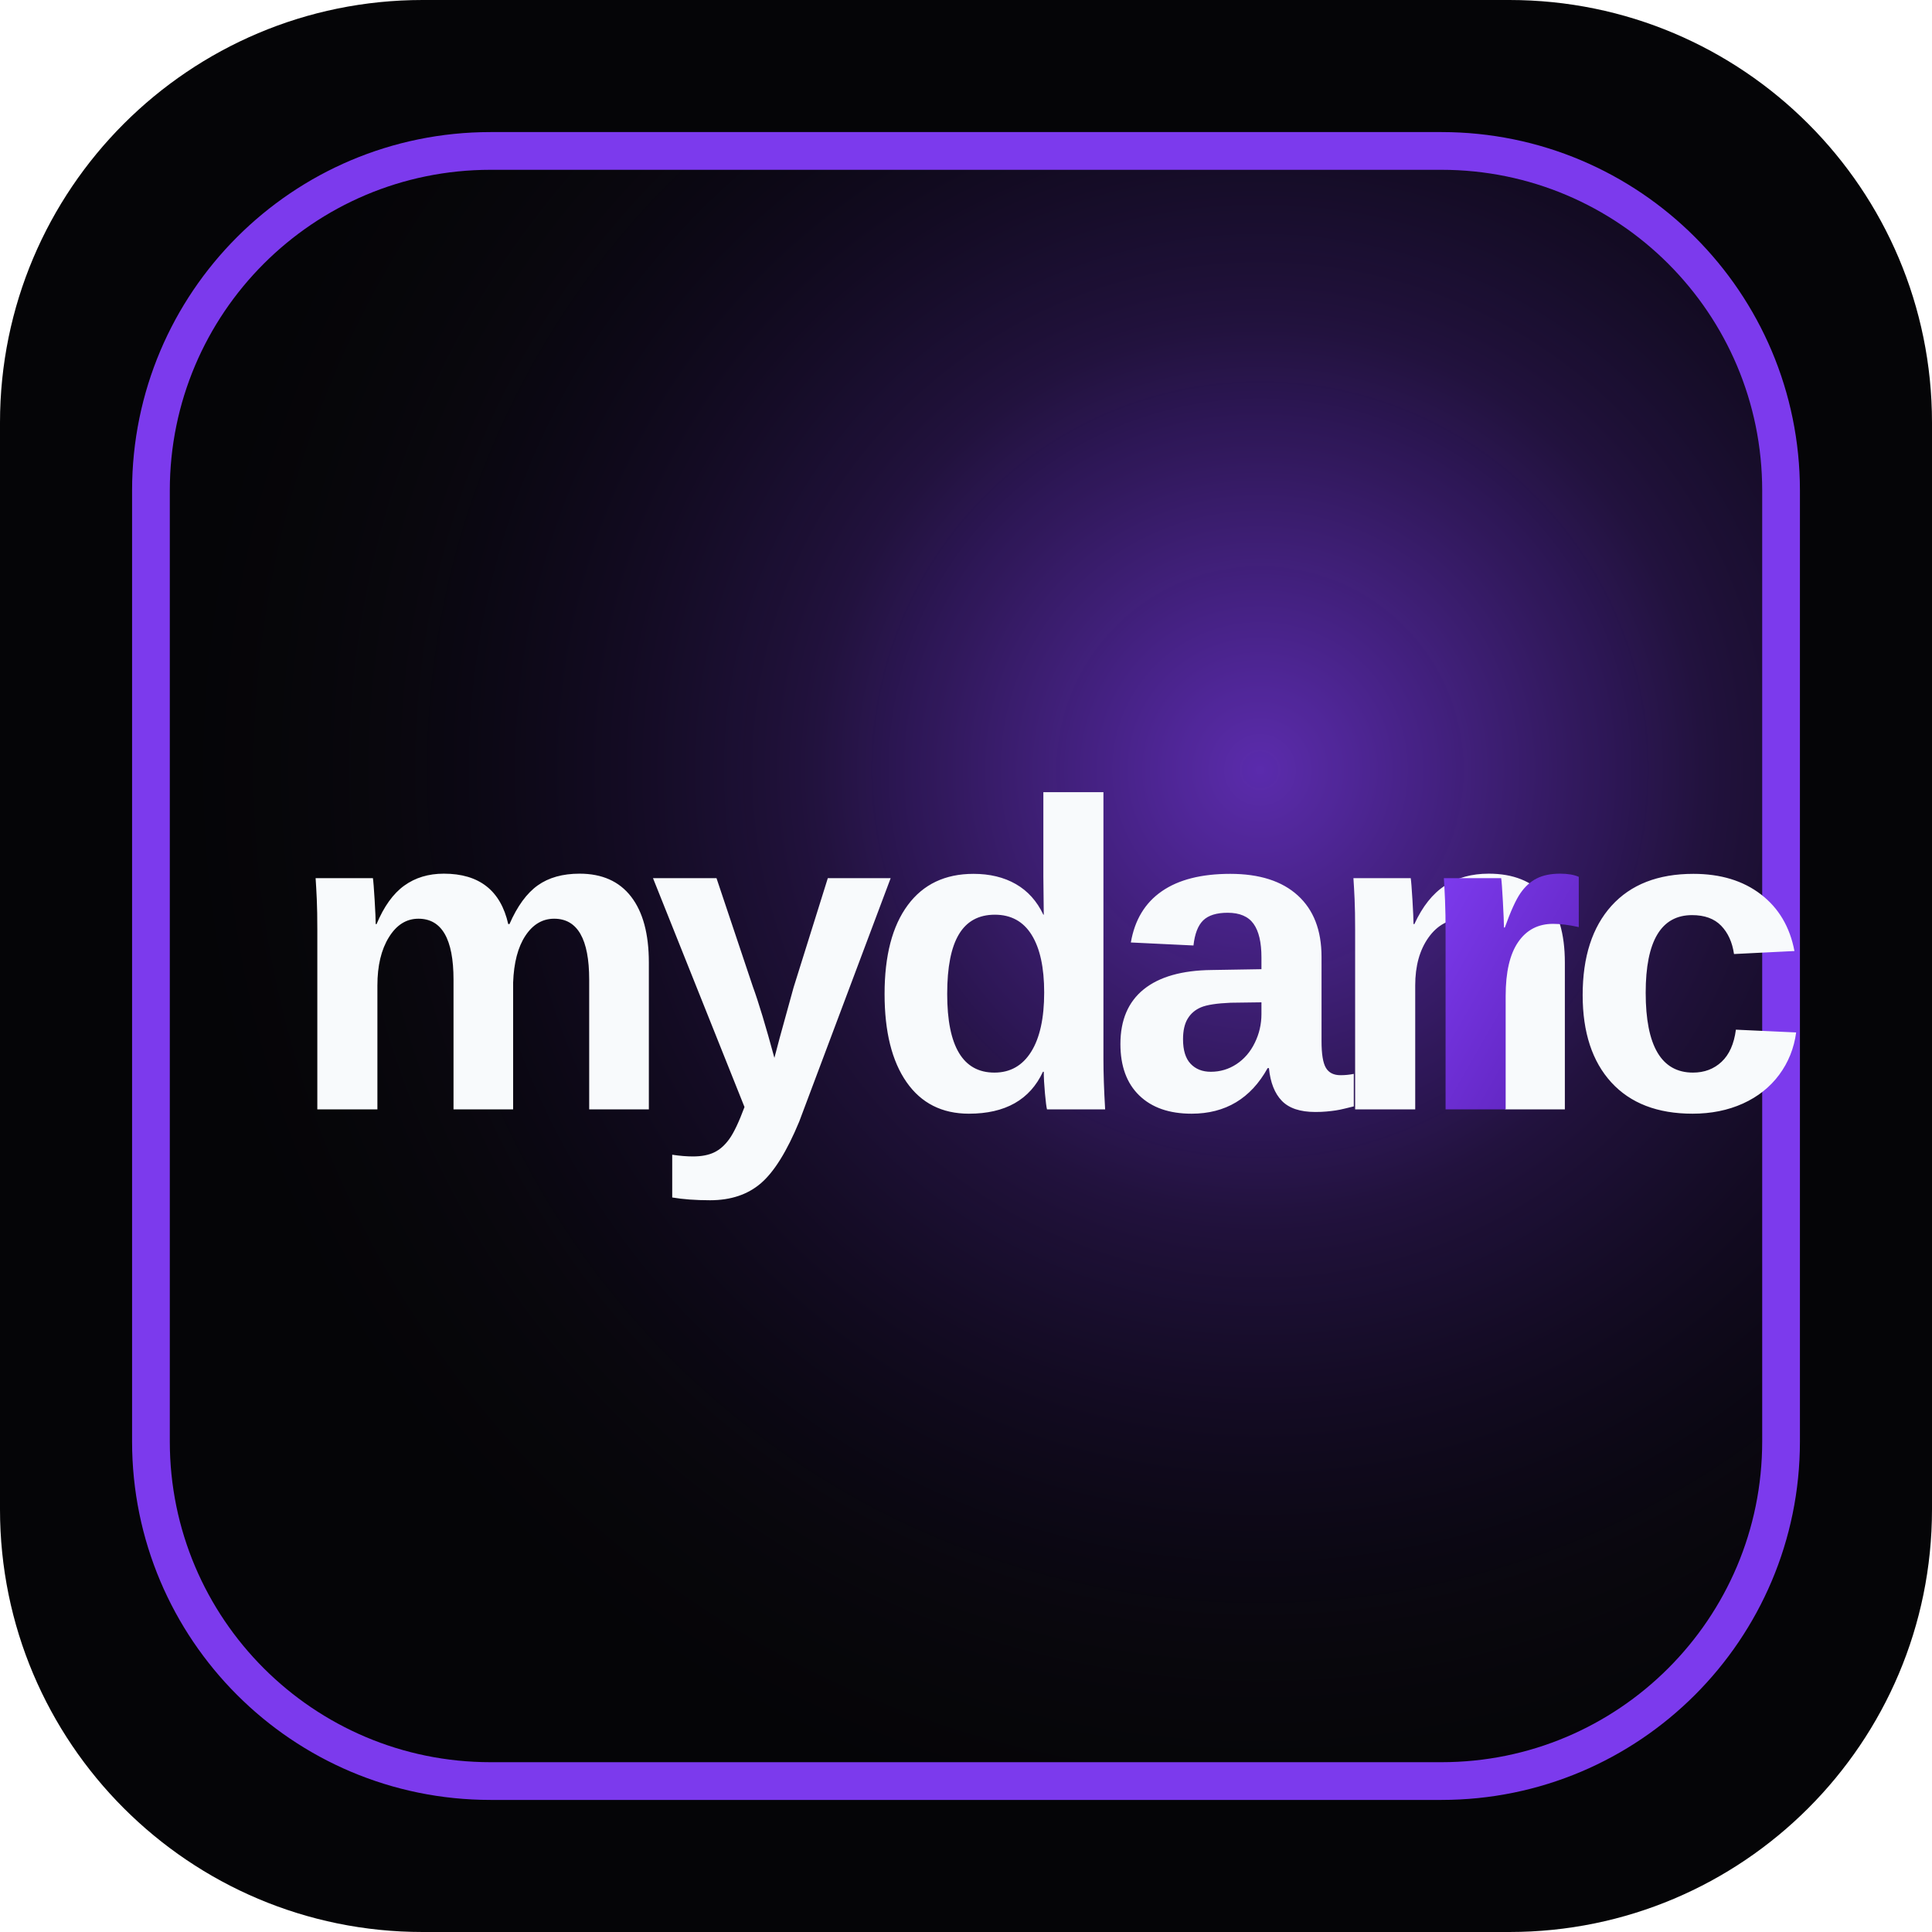
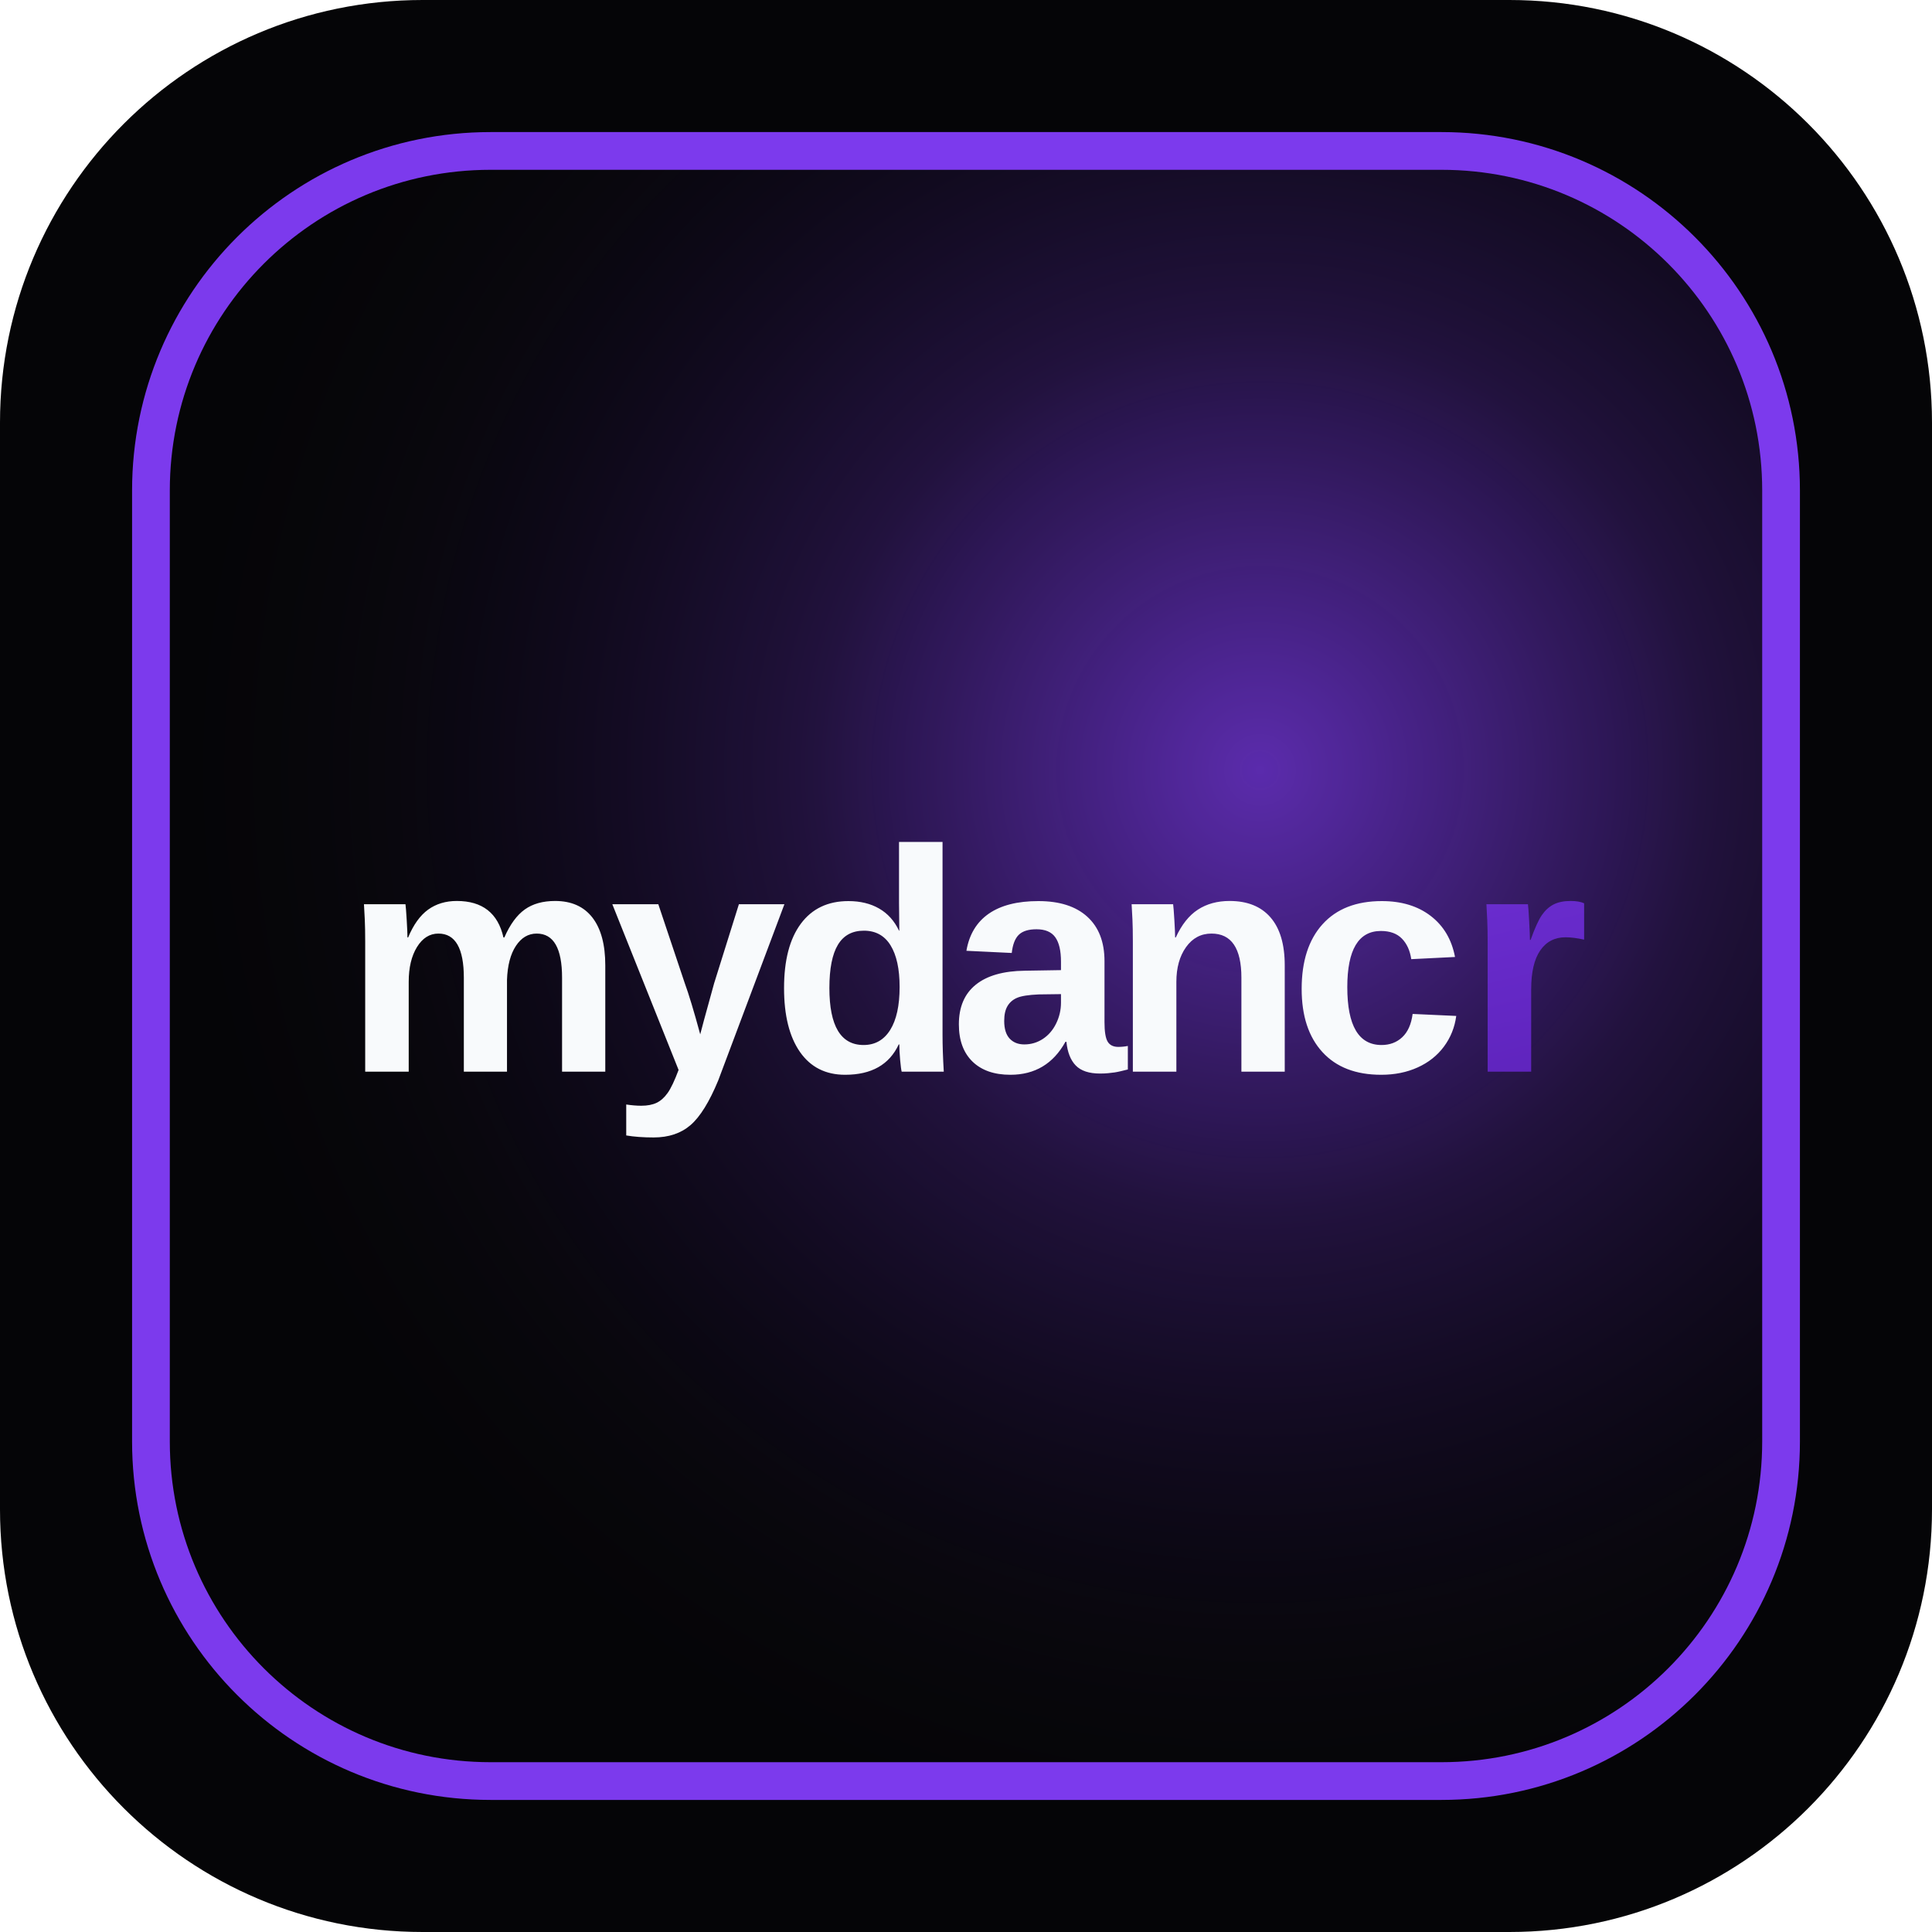
<svg xmlns="http://www.w3.org/2000/svg" viewBox="0 0 512 512" role="img" aria-label="mydancr">
  <defs>
    <radialGradient id="glow" cx="68%" cy="38%" r="68%">
      <stop offset="0" stop-color="#7C3AED" stop-opacity="0.72" />
      <stop offset="0.4" stop-color="#7C3AED" stop-opacity="0.24" />
      <stop offset="1" stop-color="#050507" stop-opacity="0" />
    </radialGradient>
    <linearGradient id="violet" x1="0" y1="0" x2="1" y2="1">
      <stop offset="0" stop-color="#7C3AED" />
      <stop offset="1" stop-color="#5B21B6" />
    </linearGradient>
  </defs>
  <rect width="512" height="512" rx="112" fill="#050507" />
  <rect x="36" y="36" width="440" height="440" rx="94" fill="url(#glow)" />
  <rect x="40" y="40" width="432" height="432" rx="90" fill="none" stroke="#7C3AED" stroke-width="10" />
-   <text x="76" y="294" fill="#F8FAFC" font-family="Arial, Helvetica, sans-serif" font-size="116" font-weight="900" letter-spacing="-7">mydanc</text>
-   <text x="375" y="294" fill="url(#violet)" font-family="Arial, Helvetica, sans-serif" font-size="116" font-weight="900" letter-spacing="-7">r</text>
+   <text x="256" y="284" text-anchor="middle" fill="#F8FAFC" font-family="Arial, Helvetica, sans-serif" font-size="84" font-weight="900" letter-spacing="-4">mydanc<tspan fill="url(#violet)">r</tspan>
+   </text>
</svg>
